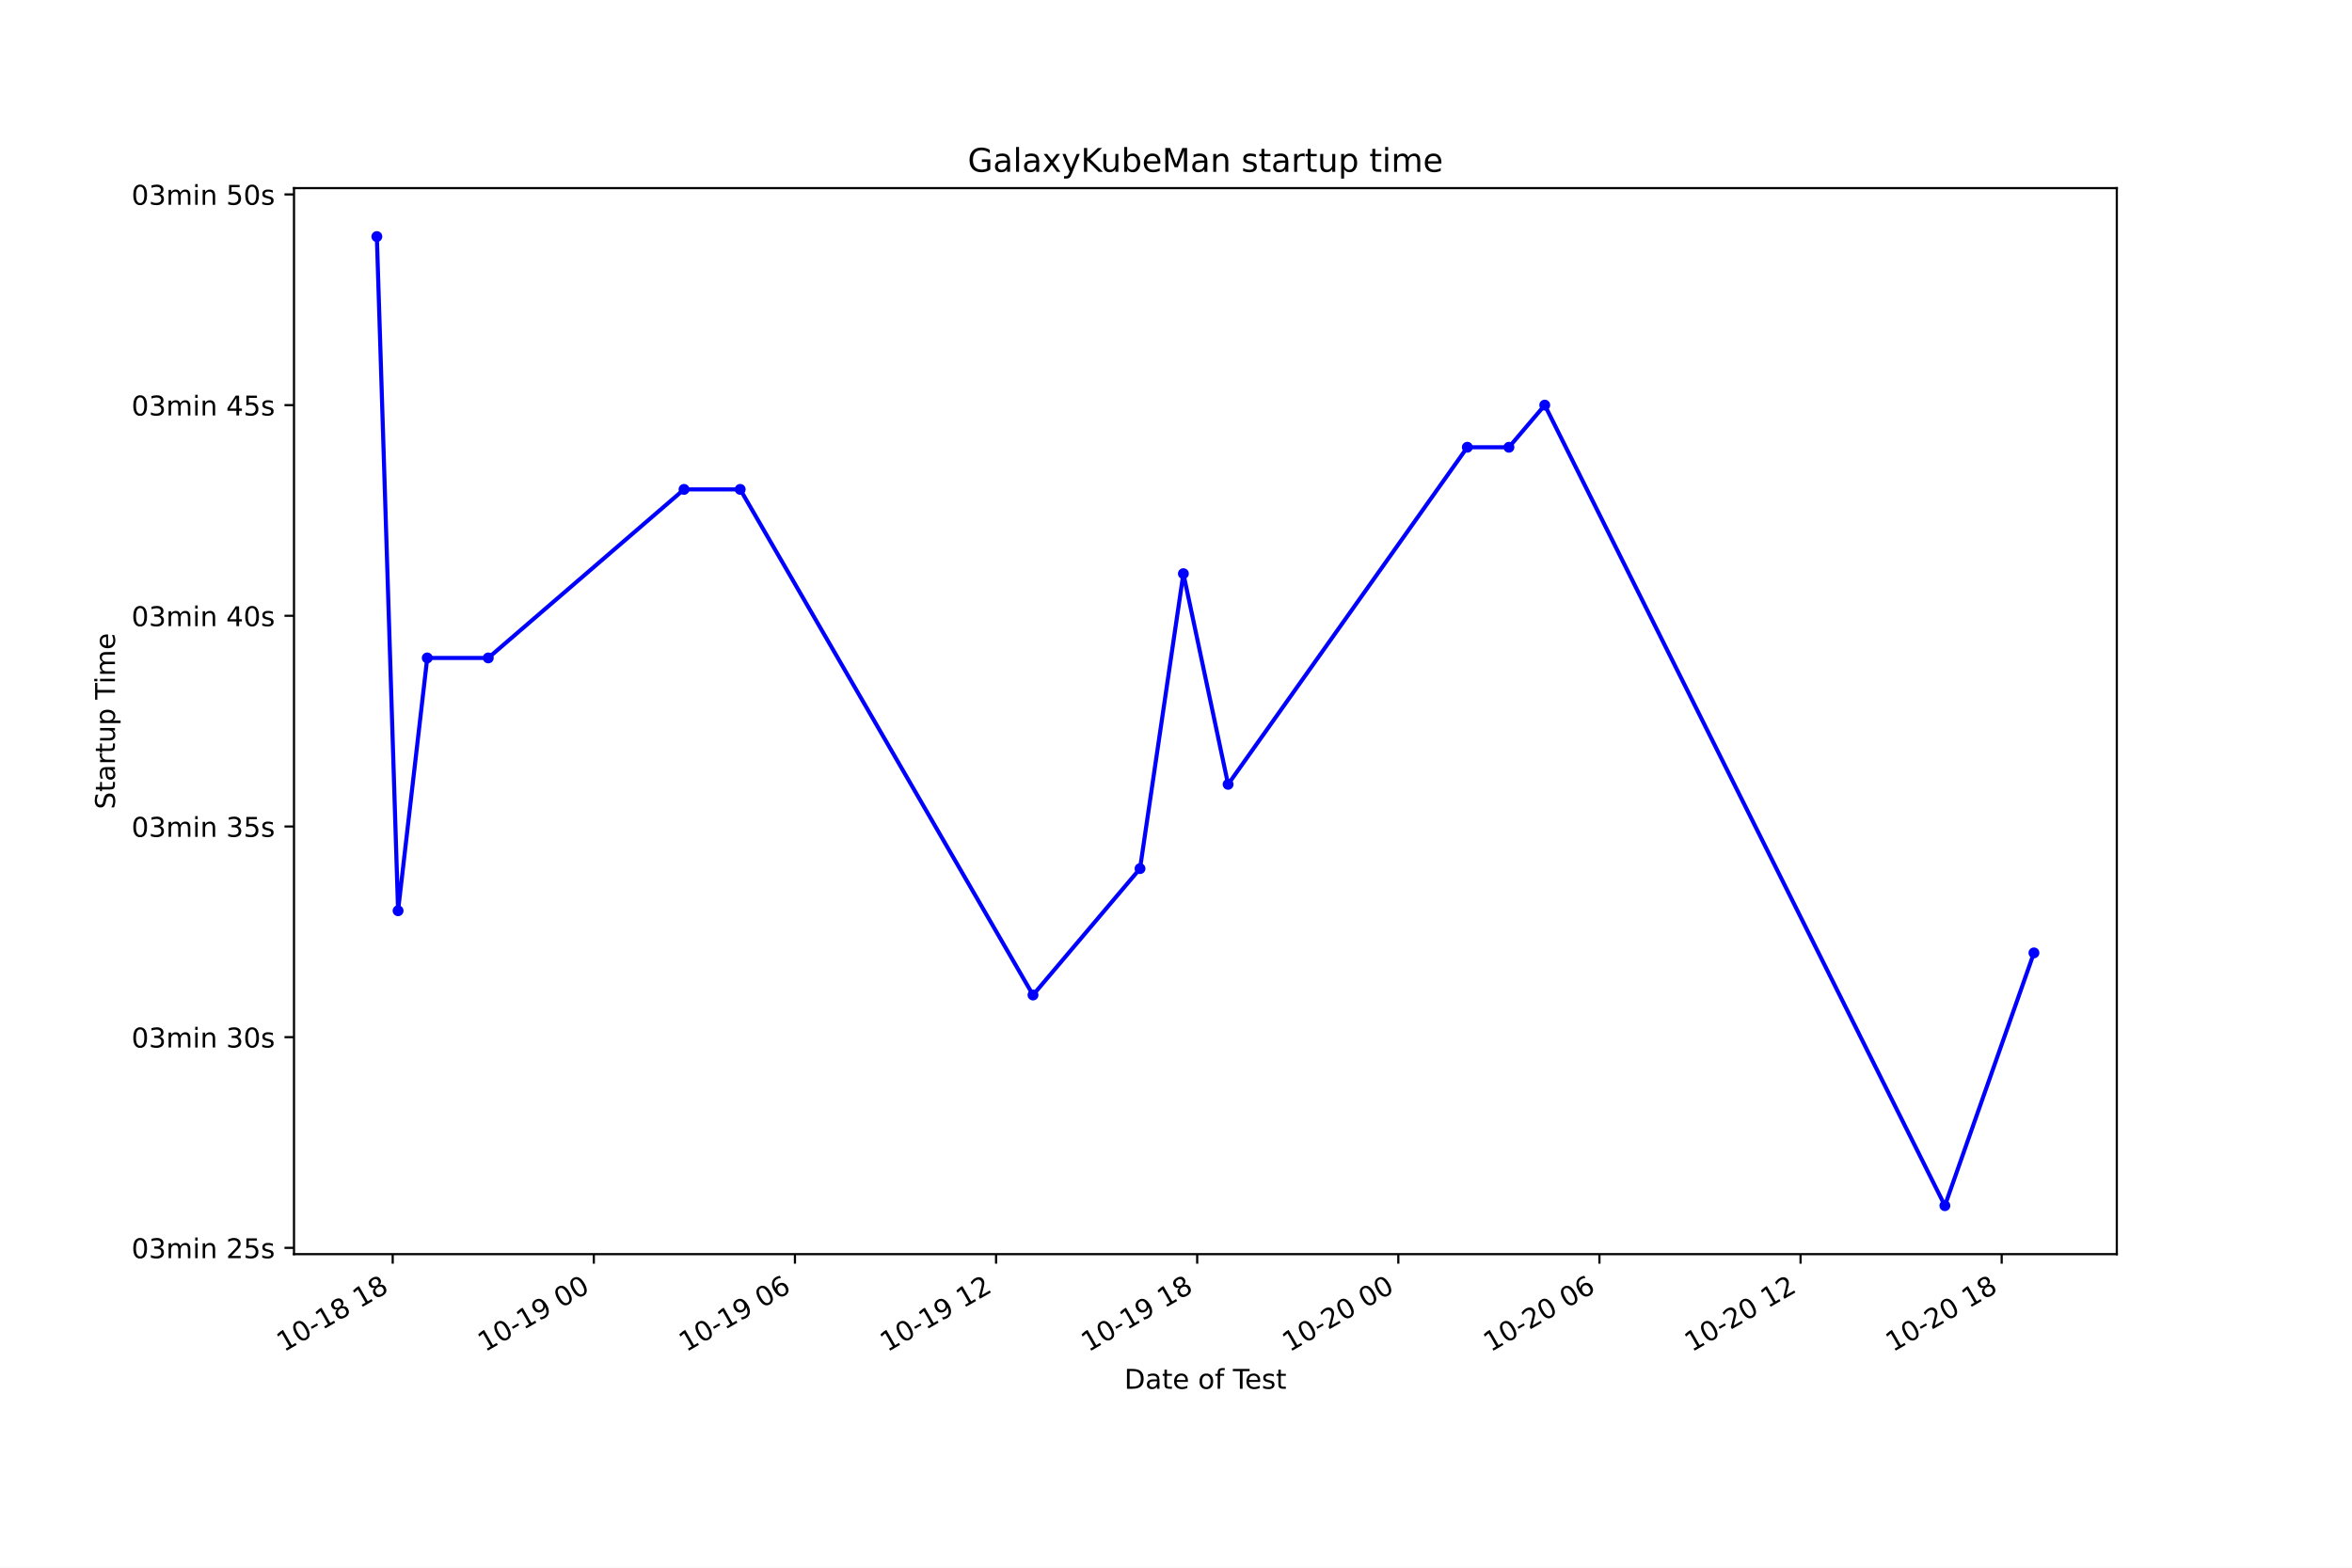
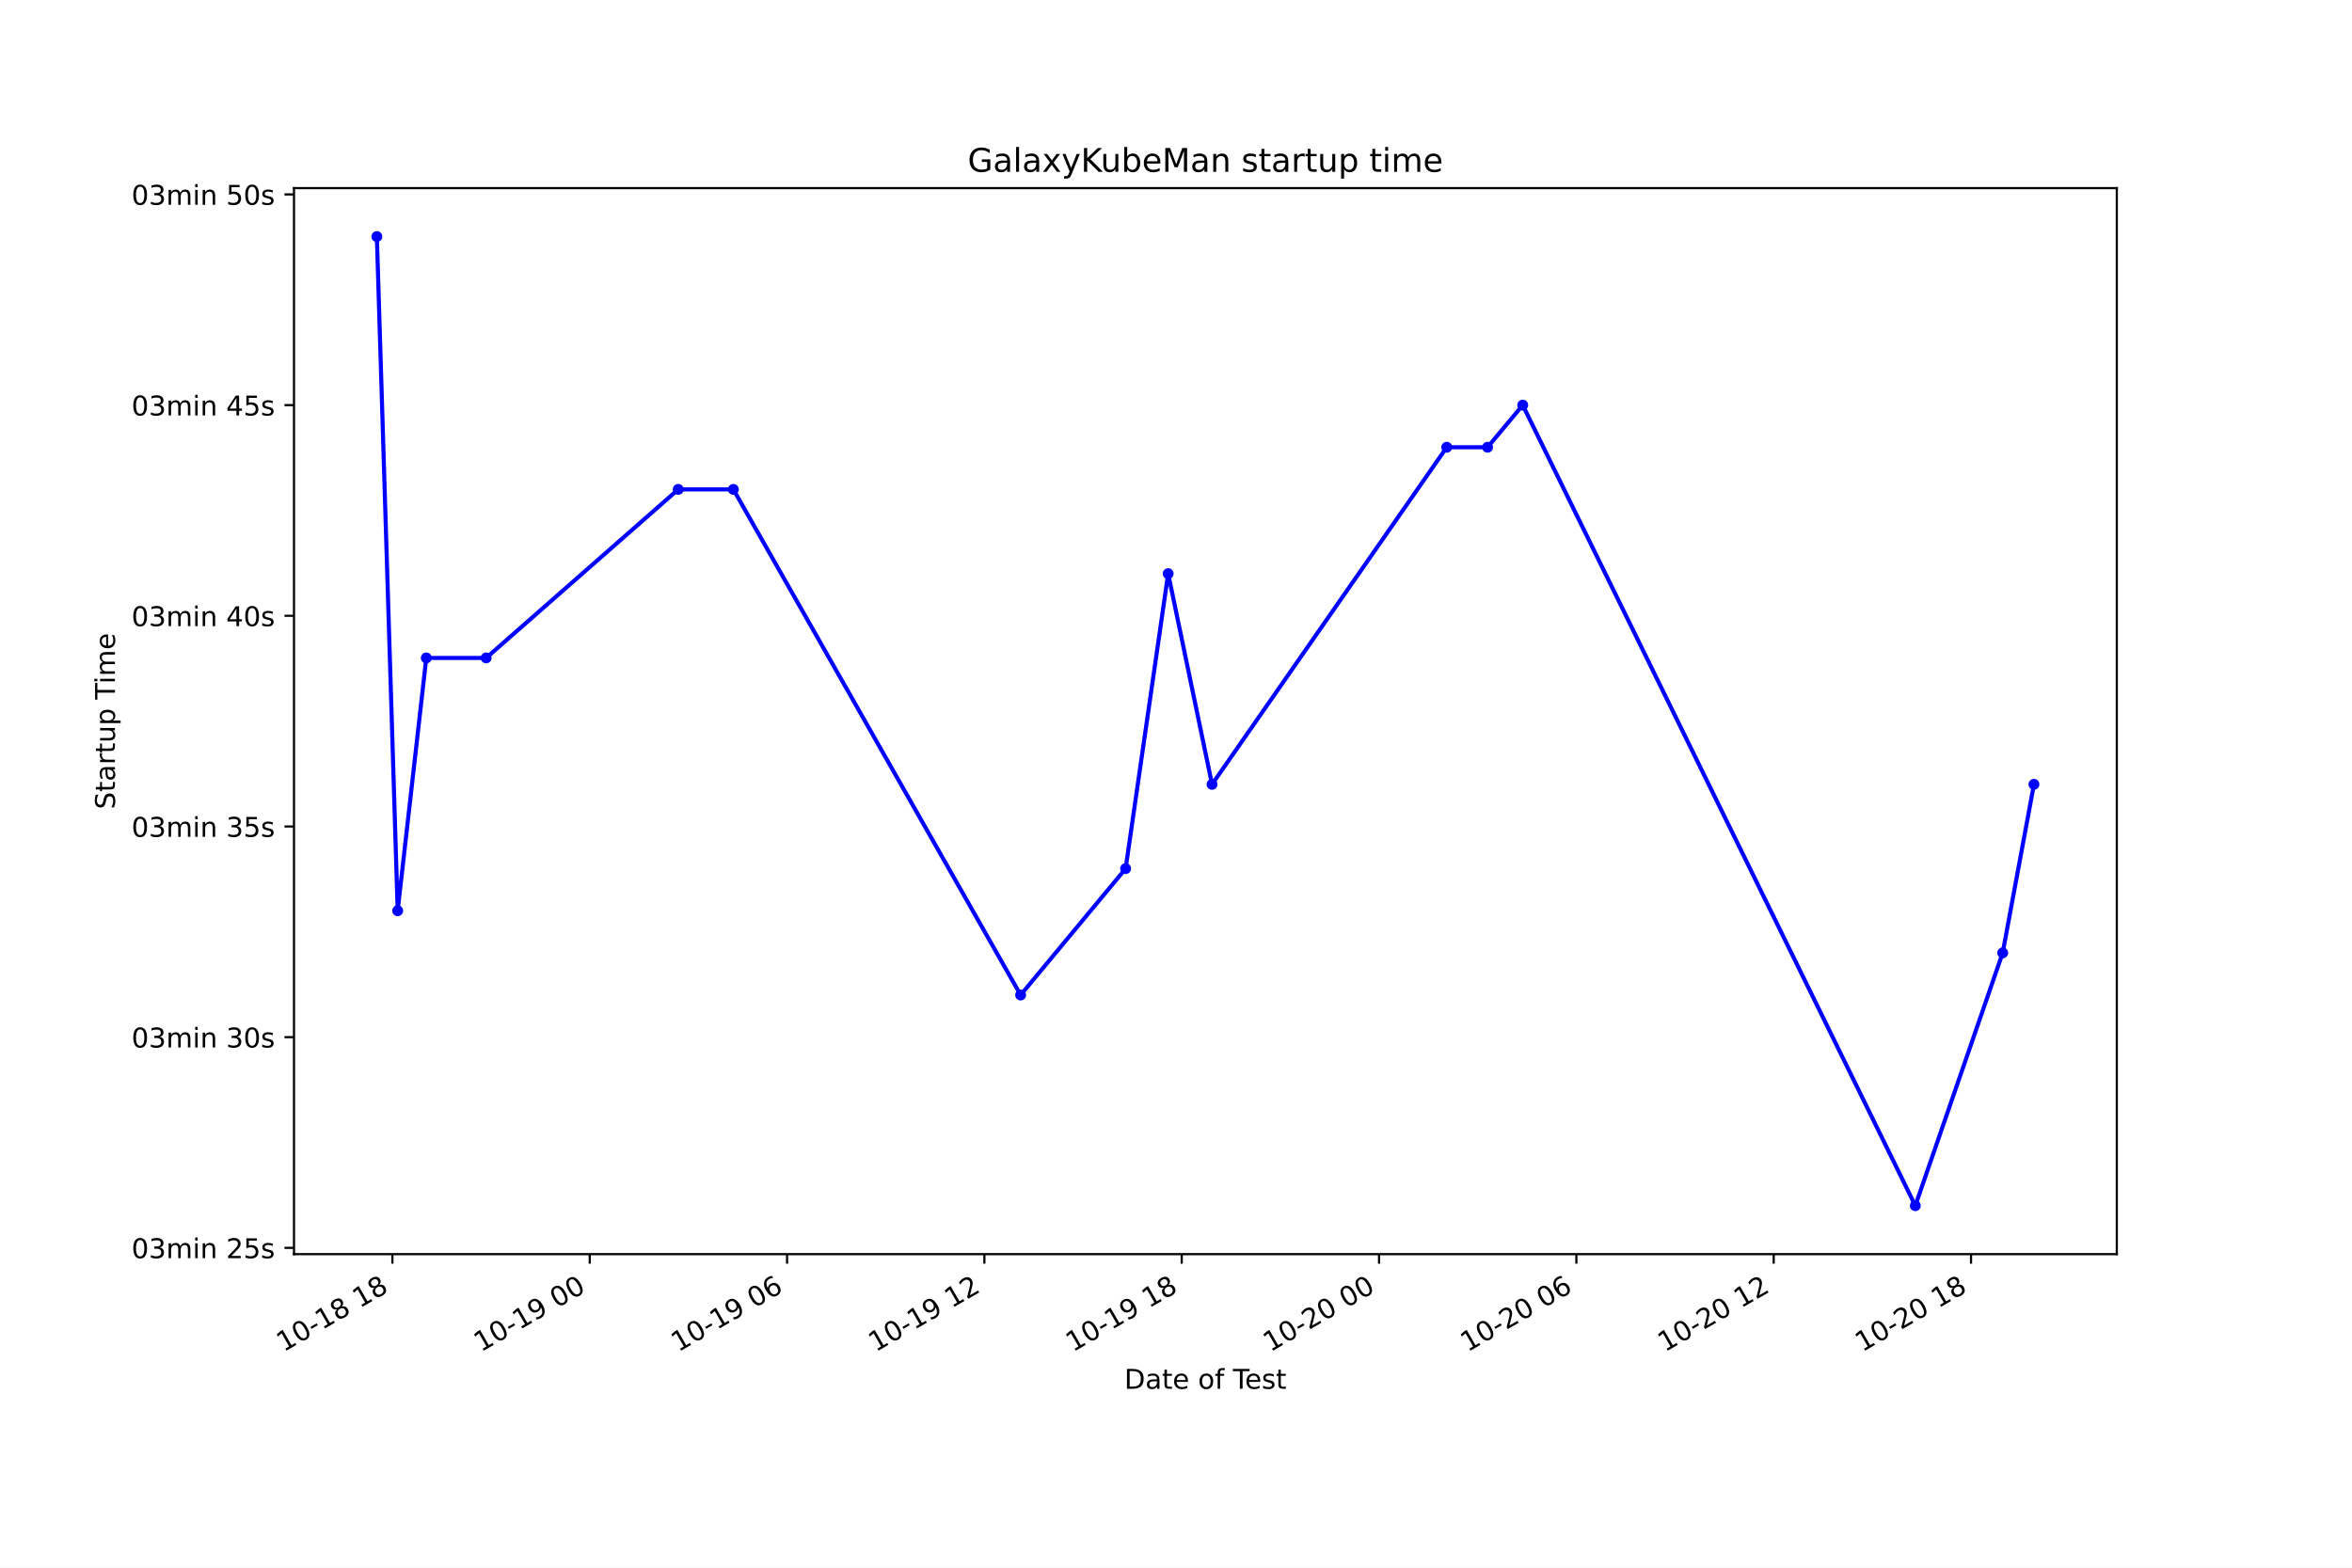
<svg xmlns="http://www.w3.org/2000/svg" xmlns:xlink="http://www.w3.org/1999/xlink" height="576pt" version="1.1" viewBox="0 0 864 576" width="864pt">
  <defs>
    <style type="text/css">*{stroke-linecap:butt;stroke-linejoin:round;}</style>
  </defs>
  <g id="figure_1">
    <g id="patch_1">
      <path d="M 0 576  L 864 576  L 864 0  L 0 0  z " style="fill:#ffffff;" />
    </g>
    <g id="axes_1">
      <g id="patch_2">
        <path d="M 108 460.8  L 777.6 460.8  L 777.6 69.12  L 108 69.12  z " style="fill:#ffffff;" />
      </g>
      <g id="matplotlib.axis_1">
        <g id="xtick_1">
          <g id="line2d_1">
            <defs>
-               <path d="M 0 0  L 0 3.5  " id="mbbce4b8a8e" style="stroke:#000000;stroke-width:0.8;" />
+               <path d="M 0 0  L 0 3.5  " id="m4474e0384f" style="stroke:#000000;stroke-width:0.8;" />
            </defs>
            <g>
-               <use style="stroke:#000000;stroke-width:0.8;" x="144.258" xlink:href="#mbbce4b8a8e" y="460.8" />
+               <use style="stroke:#000000;stroke-width:0.8;" x="144.148" xlink:href="#m4474e0384f" y="460.8" />
            </g>
          </g>
          <g id="text_1">
-             <g transform="translate(104.2808 496.8609)rotate(-30)scale(0.1 -0.1)">
+             <g transform="translate(104.171 496.8609)rotate(-30)scale(0.1 -0.1)">
              <defs>
                <path d="M 794 531  L 1825 531  L 1825 4091  L 703 3866  L 703 4441  L 1819 4666  L 2450 4666  L 2450 531  L 3481 531  L 3481 0  L 794 0  L 794 531  z " id="DejaVuSans-31" transform="scale(0.015625)" />
                <path d="M 2034 4250  Q 1547 4250 1301 3770  Q 1056 3291 1056 2328  Q 1056 1369 1301 889  Q 1547 409 2034 409  Q 2525 409 2770 889  Q 3016 1369 3016 2328  Q 3016 3291 2770 3770  Q 2525 4250 2034 4250  z M 2034 4750  Q 2819 4750 3233 4129  Q 3647 3509 3647 2328  Q 3647 1150 3233 529  Q 2819 -91 2034 -91  Q 1250 -91 836 529  Q 422 1150 422 2328  Q 422 3509 836 4129  Q 1250 4750 2034 4750  z " id="DejaVuSans-30" transform="scale(0.015625)" />
                <path d="M 313 2009  L 1997 2009  L 1997 1497  L 313 1497  L 313 2009  z " id="DejaVuSans-2d" transform="scale(0.015625)" />
                <path d="M 2034 2216  Q 1584 2216 1326 1975  Q 1069 1734 1069 1313  Q 1069 891 1326 650  Q 1584 409 2034 409  Q 2484 409 2743 651  Q 3003 894 3003 1313  Q 3003 1734 2745 1975  Q 2488 2216 2034 2216  z M 1403 2484  Q 997 2584 770 2862  Q 544 3141 544 3541  Q 544 4100 942 4425  Q 1341 4750 2034 4750  Q 2731 4750 3128 4425  Q 3525 4100 3525 3541  Q 3525 3141 3298 2862  Q 3072 2584 2669 2484  Q 3125 2378 3379 2068  Q 3634 1759 3634 1313  Q 3634 634 3220 271  Q 2806 -91 2034 -91  Q 1263 -91 848 271  Q 434 634 434 1313  Q 434 1759 690 2068  Q 947 2378 1403 2484  z M 1172 3481  Q 1172 3119 1398 2916  Q 1625 2713 2034 2713  Q 2441 2713 2670 2916  Q 2900 3119 2900 3481  Q 2900 3844 2670 4047  Q 2441 4250 2034 4250  Q 1625 4250 1398 4047  Q 1172 3844 1172 3481  z " id="DejaVuSans-38" transform="scale(0.015625)" />
                <path id="DejaVuSans-20" transform="scale(0.015625)" />
              </defs>
              <use xlink:href="#DejaVuSans-31" />
              <use x="63.623" xlink:href="#DejaVuSans-30" />
              <use x="127.246" xlink:href="#DejaVuSans-2d" />
              <use x="163.33" xlink:href="#DejaVuSans-31" />
              <use x="226.953" xlink:href="#DejaVuSans-38" />
              <use x="290.576" xlink:href="#DejaVuSans-20" />
              <use x="322.363" xlink:href="#DejaVuSans-31" />
              <use x="385.986" xlink:href="#DejaVuSans-38" />
            </g>
          </g>
        </g>
        <g id="xtick_2">
          <g id="line2d_2">
            <g>
-               <use style="stroke:#000000;stroke-width:0.8;" x="218.14" xlink:href="#mbbce4b8a8e" y="460.8" />
+               <use style="stroke:#000000;stroke-width:0.8;" x="216.636" xlink:href="#m4474e0384f" y="460.8" />
            </g>
          </g>
          <g id="text_2">
-             <g transform="translate(178.1625 496.8609)rotate(-30)scale(0.1 -0.1)">
+             <g transform="translate(176.6589 496.8609)rotate(-30)scale(0.1 -0.1)">
              <defs>
                <path d="M 703 97  L 703 672  Q 941 559 1184 500  Q 1428 441 1663 441  Q 2288 441 2617 861  Q 2947 1281 2994 2138  Q 2813 1869 2534 1725  Q 2256 1581 1919 1581  Q 1219 1581 811 2004  Q 403 2428 403 3163  Q 403 3881 828 4315  Q 1253 4750 1959 4750  Q 2769 4750 3195 4129  Q 3622 3509 3622 2328  Q 3622 1225 3098 567  Q 2575 -91 1691 -91  Q 1453 -91 1209 -44  Q 966 3 703 97  z M 1959 2075  Q 2384 2075 2632 2365  Q 2881 2656 2881 3163  Q 2881 3666 2632 3958  Q 2384 4250 1959 4250  Q 1534 4250 1286 3958  Q 1038 3666 1038 3163  Q 1038 2656 1286 2365  Q 1534 2075 1959 2075  z " id="DejaVuSans-39" transform="scale(0.015625)" />
              </defs>
              <use xlink:href="#DejaVuSans-31" />
              <use x="63.623" xlink:href="#DejaVuSans-30" />
              <use x="127.246" xlink:href="#DejaVuSans-2d" />
              <use x="163.33" xlink:href="#DejaVuSans-31" />
              <use x="226.953" xlink:href="#DejaVuSans-39" />
              <use x="290.576" xlink:href="#DejaVuSans-20" />
              <use x="322.363" xlink:href="#DejaVuSans-30" />
              <use x="385.986" xlink:href="#DejaVuSans-30" />
            </g>
          </g>
        </g>
        <g id="xtick_3">
          <g id="line2d_3">
            <g>
-               <use style="stroke:#000000;stroke-width:0.8;" x="292.021" xlink:href="#mbbce4b8a8e" y="460.8" />
+               <use style="stroke:#000000;stroke-width:0.8;" x="289.124" xlink:href="#m4474e0384f" y="460.8" />
            </g>
          </g>
          <g id="text_3">
-             <g transform="translate(252.0443 496.8609)rotate(-30)scale(0.1 -0.1)">
+             <g transform="translate(249.1468 496.8609)rotate(-30)scale(0.1 -0.1)">
              <defs>
                <path d="M 2113 2584  Q 1688 2584 1439 2293  Q 1191 2003 1191 1497  Q 1191 994 1439 701  Q 1688 409 2113 409  Q 2538 409 2786 701  Q 3034 994 3034 1497  Q 3034 2003 2786 2293  Q 2538 2584 2113 2584  z M 3366 4563  L 3366 3988  Q 3128 4100 2886 4159  Q 2644 4219 2406 4219  Q 1781 4219 1451 3797  Q 1122 3375 1075 2522  Q 1259 2794 1537 2939  Q 1816 3084 2150 3084  Q 2853 3084 3261 2657  Q 3669 2231 3669 1497  Q 3669 778 3244 343  Q 2819 -91 2113 -91  Q 1303 -91 875 529  Q 447 1150 447 2328  Q 447 3434 972 4092  Q 1497 4750 2381 4750  Q 2619 4750 2861 4703  Q 3103 4656 3366 4563  z " id="DejaVuSans-36" transform="scale(0.015625)" />
              </defs>
              <use xlink:href="#DejaVuSans-31" />
              <use x="63.623" xlink:href="#DejaVuSans-30" />
              <use x="127.246" xlink:href="#DejaVuSans-2d" />
              <use x="163.33" xlink:href="#DejaVuSans-31" />
              <use x="226.953" xlink:href="#DejaVuSans-39" />
              <use x="290.576" xlink:href="#DejaVuSans-20" />
              <use x="322.363" xlink:href="#DejaVuSans-30" />
              <use x="385.986" xlink:href="#DejaVuSans-36" />
            </g>
          </g>
        </g>
        <g id="xtick_4">
          <g id="line2d_4">
            <g>
-               <use style="stroke:#000000;stroke-width:0.8;" x="365.903" xlink:href="#mbbce4b8a8e" y="460.8" />
+               <use style="stroke:#000000;stroke-width:0.8;" x="361.612" xlink:href="#m4474e0384f" y="460.8" />
            </g>
          </g>
          <g id="text_4">
-             <g transform="translate(325.926 496.8609)rotate(-30)scale(0.1 -0.1)">
+             <g transform="translate(321.6347 496.8609)rotate(-30)scale(0.1 -0.1)">
              <defs>
                <path d="M 1228 531  L 3431 531  L 3431 0  L 469 0  L 469 531  Q 828 903 1448 1529  Q 2069 2156 2228 2338  Q 2531 2678 2651 2914  Q 2772 3150 2772 3378  Q 2772 3750 2511 3984  Q 2250 4219 1831 4219  Q 1534 4219 1204 4116  Q 875 4013 500 3803  L 500 4441  Q 881 4594 1212 4672  Q 1544 4750 1819 4750  Q 2544 4750 2975 4387  Q 3406 4025 3406 3419  Q 3406 3131 3298 2873  Q 3191 2616 2906 2266  Q 2828 2175 2409 1742  Q 1991 1309 1228 531  z " id="DejaVuSans-32" transform="scale(0.015625)" />
              </defs>
              <use xlink:href="#DejaVuSans-31" />
              <use x="63.623" xlink:href="#DejaVuSans-30" />
              <use x="127.246" xlink:href="#DejaVuSans-2d" />
              <use x="163.33" xlink:href="#DejaVuSans-31" />
              <use x="226.953" xlink:href="#DejaVuSans-39" />
              <use x="290.576" xlink:href="#DejaVuSans-20" />
              <use x="322.363" xlink:href="#DejaVuSans-31" />
              <use x="385.986" xlink:href="#DejaVuSans-32" />
            </g>
          </g>
        </g>
        <g id="xtick_5">
          <g id="line2d_5">
            <g>
-               <use style="stroke:#000000;stroke-width:0.8;" x="439.785" xlink:href="#mbbce4b8a8e" y="460.8" />
+               <use style="stroke:#000000;stroke-width:0.8;" x="434.1" xlink:href="#m4474e0384f" y="460.8" />
            </g>
          </g>
          <g id="text_5">
-             <g transform="translate(399.8077 496.8609)rotate(-30)scale(0.1 -0.1)">
+             <g transform="translate(394.1226 496.8609)rotate(-30)scale(0.1 -0.1)">
              <use xlink:href="#DejaVuSans-31" />
              <use x="63.623" xlink:href="#DejaVuSans-30" />
              <use x="127.246" xlink:href="#DejaVuSans-2d" />
              <use x="163.33" xlink:href="#DejaVuSans-31" />
              <use x="226.953" xlink:href="#DejaVuSans-39" />
              <use x="290.576" xlink:href="#DejaVuSans-20" />
              <use x="322.363" xlink:href="#DejaVuSans-31" />
              <use x="385.986" xlink:href="#DejaVuSans-38" />
            </g>
          </g>
        </g>
        <g id="xtick_6">
          <g id="line2d_6">
            <g>
-               <use style="stroke:#000000;stroke-width:0.8;" x="513.667" xlink:href="#mbbce4b8a8e" y="460.8" />
+               <use style="stroke:#000000;stroke-width:0.8;" x="506.588" xlink:href="#m4474e0384f" y="460.8" />
            </g>
          </g>
          <g id="text_6">
-             <g transform="translate(473.6894 496.8609)rotate(-30)scale(0.1 -0.1)">
+             <g transform="translate(466.6105 496.8609)rotate(-30)scale(0.1 -0.1)">
              <use xlink:href="#DejaVuSans-31" />
              <use x="63.623" xlink:href="#DejaVuSans-30" />
              <use x="127.246" xlink:href="#DejaVuSans-2d" />
              <use x="163.33" xlink:href="#DejaVuSans-32" />
              <use x="226.953" xlink:href="#DejaVuSans-30" />
              <use x="290.576" xlink:href="#DejaVuSans-20" />
              <use x="322.363" xlink:href="#DejaVuSans-30" />
              <use x="385.986" xlink:href="#DejaVuSans-30" />
            </g>
          </g>
        </g>
        <g id="xtick_7">
          <g id="line2d_7">
            <g>
-               <use style="stroke:#000000;stroke-width:0.8;" x="587.548" xlink:href="#mbbce4b8a8e" y="460.8" />
+               <use style="stroke:#000000;stroke-width:0.8;" x="579.076" xlink:href="#m4474e0384f" y="460.8" />
            </g>
          </g>
          <g id="text_7">
-             <g transform="translate(547.5712 496.8609)rotate(-30)scale(0.1 -0.1)">
+             <g transform="translate(539.0984 496.8609)rotate(-30)scale(0.1 -0.1)">
              <use xlink:href="#DejaVuSans-31" />
              <use x="63.623" xlink:href="#DejaVuSans-30" />
              <use x="127.246" xlink:href="#DejaVuSans-2d" />
              <use x="163.33" xlink:href="#DejaVuSans-32" />
              <use x="226.953" xlink:href="#DejaVuSans-30" />
              <use x="290.576" xlink:href="#DejaVuSans-20" />
              <use x="322.363" xlink:href="#DejaVuSans-30" />
              <use x="385.986" xlink:href="#DejaVuSans-36" />
            </g>
          </g>
        </g>
        <g id="xtick_8">
          <g id="line2d_8">
            <g>
-               <use style="stroke:#000000;stroke-width:0.8;" x="661.43" xlink:href="#mbbce4b8a8e" y="460.8" />
+               <use style="stroke:#000000;stroke-width:0.8;" x="651.563" xlink:href="#m4474e0384f" y="460.8" />
            </g>
          </g>
          <g id="text_8">
-             <g transform="translate(621.4529 496.8609)rotate(-30)scale(0.1 -0.1)">
+             <g transform="translate(611.5863 496.8609)rotate(-30)scale(0.1 -0.1)">
              <use xlink:href="#DejaVuSans-31" />
              <use x="63.623" xlink:href="#DejaVuSans-30" />
              <use x="127.246" xlink:href="#DejaVuSans-2d" />
              <use x="163.33" xlink:href="#DejaVuSans-32" />
              <use x="226.953" xlink:href="#DejaVuSans-30" />
              <use x="290.576" xlink:href="#DejaVuSans-20" />
              <use x="322.363" xlink:href="#DejaVuSans-31" />
              <use x="385.986" xlink:href="#DejaVuSans-32" />
            </g>
          </g>
        </g>
        <g id="xtick_9">
          <g id="line2d_9">
            <g>
-               <use style="stroke:#000000;stroke-width:0.8;" x="735.312" xlink:href="#mbbce4b8a8e" y="460.8" />
+               <use style="stroke:#000000;stroke-width:0.8;" x="724.051" xlink:href="#m4474e0384f" y="460.8" />
            </g>
          </g>
          <g id="text_9">
-             <g transform="translate(695.3346 496.8609)rotate(-30)scale(0.1 -0.1)">
+             <g transform="translate(684.0742 496.8609)rotate(-30)scale(0.1 -0.1)">
              <use xlink:href="#DejaVuSans-31" />
              <use x="63.623" xlink:href="#DejaVuSans-30" />
              <use x="127.246" xlink:href="#DejaVuSans-2d" />
              <use x="163.33" xlink:href="#DejaVuSans-32" />
              <use x="226.953" xlink:href="#DejaVuSans-30" />
              <use x="290.576" xlink:href="#DejaVuSans-20" />
              <use x="322.363" xlink:href="#DejaVuSans-31" />
              <use x="385.986" xlink:href="#DejaVuSans-38" />
            </g>
          </g>
        </g>
        <g id="text_10">
          <g transform="translate(413.0063 510.2604)scale(0.1 -0.1)">
            <defs>
              <path d="M 1259 4147  L 1259 519  L 2022 519  Q 2988 519 3436 956  Q 3884 1394 3884 2338  Q 3884 3275 3436 3711  Q 2988 4147 2022 4147  L 1259 4147  z M 628 4666  L 1925 4666  Q 3281 4666 3915 4102  Q 4550 3538 4550 2338  Q 4550 1131 3912 565  Q 3275 0 1925 0  L 628 0  L 628 4666  z " id="DejaVuSans-44" transform="scale(0.015625)" />
              <path d="M 2194 1759  Q 1497 1759 1228 1600  Q 959 1441 959 1056  Q 959 750 1161 570  Q 1363 391 1709 391  Q 2188 391 2477 730  Q 2766 1069 2766 1631  L 2766 1759  L 2194 1759  z M 3341 1997  L 3341 0  L 2766 0  L 2766 531  Q 2569 213 2275 61  Q 1981 -91 1556 -91  Q 1019 -91 701 211  Q 384 513 384 1019  Q 384 1609 779 1909  Q 1175 2209 1959 2209  L 2766 2209  L 2766 2266  Q 2766 2663 2505 2880  Q 2244 3097 1772 3097  Q 1472 3097 1187 3025  Q 903 2953 641 2809  L 641 3341  Q 956 3463 1253 3523  Q 1550 3584 1831 3584  Q 2591 3584 2966 3190  Q 3341 2797 3341 1997  z " id="DejaVuSans-61" transform="scale(0.015625)" />
              <path d="M 1172 4494  L 1172 3500  L 2356 3500  L 2356 3053  L 1172 3053  L 1172 1153  Q 1172 725 1289 603  Q 1406 481 1766 481  L 2356 481  L 2356 0  L 1766 0  Q 1100 0 847 248  Q 594 497 594 1153  L 594 3053  L 172 3053  L 172 3500  L 594 3500  L 594 4494  L 1172 4494  z " id="DejaVuSans-74" transform="scale(0.015625)" />
              <path d="M 3597 1894  L 3597 1613  L 953 1613  Q 991 1019 1311 708  Q 1631 397 2203 397  Q 2534 397 2845 478  Q 3156 559 3463 722  L 3463 178  Q 3153 47 2828 -22  Q 2503 -91 2169 -91  Q 1331 -91 842 396  Q 353 884 353 1716  Q 353 2575 817 3079  Q 1281 3584 2069 3584  Q 2775 3584 3186 3129  Q 3597 2675 3597 1894  z M 3022 2063  Q 3016 2534 2758 2815  Q 2500 3097 2075 3097  Q 1594 3097 1305 2825  Q 1016 2553 972 2059  L 3022 2063  z " id="DejaVuSans-65" transform="scale(0.015625)" />
              <path d="M 1959 3097  Q 1497 3097 1228 2736  Q 959 2375 959 1747  Q 959 1119 1226 758  Q 1494 397 1959 397  Q 2419 397 2687 759  Q 2956 1122 2956 1747  Q 2956 2369 2687 2733  Q 2419 3097 1959 3097  z M 1959 3584  Q 2709 3584 3137 3096  Q 3566 2609 3566 1747  Q 3566 888 3137 398  Q 2709 -91 1959 -91  Q 1206 -91 779 398  Q 353 888 353 1747  Q 353 2609 779 3096  Q 1206 3584 1959 3584  z " id="DejaVuSans-6f" transform="scale(0.015625)" />
              <path d="M 2375 4863  L 2375 4384  L 1825 4384  Q 1516 4384 1395 4259  Q 1275 4134 1275 3809  L 1275 3500  L 2222 3500  L 2222 3053  L 1275 3053  L 1275 0  L 697 0  L 697 3053  L 147 3053  L 147 3500  L 697 3500  L 697 3744  Q 697 4328 969 4595  Q 1241 4863 1831 4863  L 2375 4863  z " id="DejaVuSans-66" transform="scale(0.015625)" />
              <path d="M -19 4666  L 3928 4666  L 3928 4134  L 2272 4134  L 2272 0  L 1638 0  L 1638 4134  L -19 4134  L -19 4666  z " id="DejaVuSans-54" transform="scale(0.015625)" />
              <path d="M 2834 3397  L 2834 2853  Q 2591 2978 2328 3040  Q 2066 3103 1784 3103  Q 1356 3103 1142 2972  Q 928 2841 928 2578  Q 928 2378 1081 2264  Q 1234 2150 1697 2047  L 1894 2003  Q 2506 1872 2764 1633  Q 3022 1394 3022 966  Q 3022 478 2636 193  Q 2250 -91 1575 -91  Q 1294 -91 989 -36  Q 684 19 347 128  L 347 722  Q 666 556 975 473  Q 1284 391 1588 391  Q 1994 391 2212 530  Q 2431 669 2431 922  Q 2431 1156 2273 1281  Q 2116 1406 1581 1522  L 1381 1569  Q 847 1681 609 1914  Q 372 2147 372 2553  Q 372 3047 722 3315  Q 1072 3584 1716 3584  Q 2034 3584 2315 3537  Q 2597 3491 2834 3397  z " id="DejaVuSans-73" transform="scale(0.015625)" />
            </defs>
            <use xlink:href="#DejaVuSans-44" />
            <use x="77.002" xlink:href="#DejaVuSans-61" />
            <use x="138.281" xlink:href="#DejaVuSans-74" />
            <use x="177.49" xlink:href="#DejaVuSans-65" />
            <use x="239.014" xlink:href="#DejaVuSans-20" />
            <use x="270.801" xlink:href="#DejaVuSans-6f" />
            <use x="331.982" xlink:href="#DejaVuSans-66" />
            <use x="367.188" xlink:href="#DejaVuSans-20" />
            <use x="398.975" xlink:href="#DejaVuSans-54" />
            <use x="443.059" xlink:href="#DejaVuSans-65" />
            <use x="504.582" xlink:href="#DejaVuSans-73" />
            <use x="556.682" xlink:href="#DejaVuSans-74" />
          </g>
        </g>
      </g>
      <g id="matplotlib.axis_2">
        <g id="ytick_1">
          <g id="line2d_10">
            <defs>
-               <path d="M 0 0  L -3.5 0  " id="mc49d16760e" style="stroke:#000000;stroke-width:0.8;" />
+               <path d="M 0 0  L -3.5 0  " id="m8a3411a8a8" style="stroke:#000000;stroke-width:0.8;" />
            </defs>
            <g>
-               <use style="stroke:#000000;stroke-width:0.8;" x="108" xlink:href="#mc49d16760e" y="458.478" />
+               <use style="stroke:#000000;stroke-width:0.8;" x="108" xlink:href="#m8a3411a8a8" y="458.478" />
            </g>
          </g>
          <g id="text_11">
            <g transform="translate(48.30625 462.277)scale(0.1 -0.1)">
              <defs>
                <path d="M 2597 2516  Q 3050 2419 3304 2112  Q 3559 1806 3559 1356  Q 3559 666 3084 287  Q 2609 -91 1734 -91  Q 1441 -91 1130 -33  Q 819 25 488 141  L 488 750  Q 750 597 1062 519  Q 1375 441 1716 441  Q 2309 441 2620 675  Q 2931 909 2931 1356  Q 2931 1769 2642 2001  Q 2353 2234 1838 2234  L 1294 2234  L 1294 2753  L 1863 2753  Q 2328 2753 2575 2939  Q 2822 3125 2822 3475  Q 2822 3834 2567 4026  Q 2313 4219 1838 4219  Q 1578 4219 1281 4162  Q 984 4106 628 3988  L 628 4550  Q 988 4650 1302 4700  Q 1616 4750 1894 4750  Q 2613 4750 3031 4423  Q 3450 4097 3450 3541  Q 3450 3153 3228 2886  Q 3006 2619 2597 2516  z " id="DejaVuSans-33" transform="scale(0.015625)" />
                <path d="M 3328 2828  Q 3544 3216 3844 3400  Q 4144 3584 4550 3584  Q 5097 3584 5394 3201  Q 5691 2819 5691 2113  L 5691 0  L 5113 0  L 5113 2094  Q 5113 2597 4934 2840  Q 4756 3084 4391 3084  Q 3944 3084 3684 2787  Q 3425 2491 3425 1978  L 3425 0  L 2847 0  L 2847 2094  Q 2847 2600 2669 2842  Q 2491 3084 2119 3084  Q 1678 3084 1418 2786  Q 1159 2488 1159 1978  L 1159 0  L 581 0  L 581 3500  L 1159 3500  L 1159 2956  Q 1356 3278 1631 3431  Q 1906 3584 2284 3584  Q 2666 3584 2933 3390  Q 3200 3197 3328 2828  z " id="DejaVuSans-6d" transform="scale(0.015625)" />
                <path d="M 603 3500  L 1178 3500  L 1178 0  L 603 0  L 603 3500  z M 603 4863  L 1178 4863  L 1178 4134  L 603 4134  L 603 4863  z " id="DejaVuSans-69" transform="scale(0.015625)" />
                <path d="M 3513 2113  L 3513 0  L 2938 0  L 2938 2094  Q 2938 2591 2744 2837  Q 2550 3084 2163 3084  Q 1697 3084 1428 2787  Q 1159 2491 1159 1978  L 1159 0  L 581 0  L 581 3500  L 1159 3500  L 1159 2956  Q 1366 3272 1645 3428  Q 1925 3584 2291 3584  Q 2894 3584 3203 3211  Q 3513 2838 3513 2113  z " id="DejaVuSans-6e" transform="scale(0.015625)" />
                <path d="M 691 4666  L 3169 4666  L 3169 4134  L 1269 4134  L 1269 2991  Q 1406 3038 1543 3061  Q 1681 3084 1819 3084  Q 2600 3084 3056 2656  Q 3513 2228 3513 1497  Q 3513 744 3044 326  Q 2575 -91 1722 -91  Q 1428 -91 1123 -41  Q 819 9 494 109  L 494 744  Q 775 591 1075 516  Q 1375 441 1709 441  Q 2250 441 2565 725  Q 2881 1009 2881 1497  Q 2881 1984 2565 2268  Q 2250 2553 1709 2553  Q 1456 2553 1204 2497  Q 953 2441 691 2322  L 691 4666  z " id="DejaVuSans-35" transform="scale(0.015625)" />
              </defs>
              <use xlink:href="#DejaVuSans-30" />
              <use x="63.623" xlink:href="#DejaVuSans-33" />
              <use x="127.246" xlink:href="#DejaVuSans-6d" />
              <use x="224.658" xlink:href="#DejaVuSans-69" />
              <use x="252.441" xlink:href="#DejaVuSans-6e" />
              <use x="315.82" xlink:href="#DejaVuSans-20" />
              <use x="347.607" xlink:href="#DejaVuSans-32" />
              <use x="411.23" xlink:href="#DejaVuSans-35" />
              <use x="474.854" xlink:href="#DejaVuSans-73" />
            </g>
          </g>
        </g>
        <g id="ytick_2">
          <g id="line2d_11">
            <g>
-               <use style="stroke:#000000;stroke-width:0.8;" x="108" xlink:href="#mc49d16760e" y="381.071" />
+               <use style="stroke:#000000;stroke-width:0.8;" x="108" xlink:href="#m8a3411a8a8" y="381.071" />
            </g>
          </g>
          <g id="text_12">
            <g transform="translate(48.30625 384.8699)scale(0.1 -0.1)">
              <use xlink:href="#DejaVuSans-30" />
              <use x="63.623" xlink:href="#DejaVuSans-33" />
              <use x="127.246" xlink:href="#DejaVuSans-6d" />
              <use x="224.658" xlink:href="#DejaVuSans-69" />
              <use x="252.441" xlink:href="#DejaVuSans-6e" />
              <use x="315.82" xlink:href="#DejaVuSans-20" />
              <use x="347.607" xlink:href="#DejaVuSans-33" />
              <use x="411.23" xlink:href="#DejaVuSans-30" />
              <use x="474.854" xlink:href="#DejaVuSans-73" />
            </g>
          </g>
        </g>
        <g id="ytick_3">
          <g id="line2d_12">
            <g>
-               <use style="stroke:#000000;stroke-width:0.8;" x="108" xlink:href="#mc49d16760e" y="303.664" />
+               <use style="stroke:#000000;stroke-width:0.8;" x="108" xlink:href="#m8a3411a8a8" y="303.664" />
            </g>
          </g>
          <g id="text_13">
            <g transform="translate(48.30625 307.4628)scale(0.1 -0.1)">
              <use xlink:href="#DejaVuSans-30" />
              <use x="63.623" xlink:href="#DejaVuSans-33" />
              <use x="127.246" xlink:href="#DejaVuSans-6d" />
              <use x="224.658" xlink:href="#DejaVuSans-69" />
              <use x="252.441" xlink:href="#DejaVuSans-6e" />
              <use x="315.82" xlink:href="#DejaVuSans-20" />
              <use x="347.607" xlink:href="#DejaVuSans-33" />
              <use x="411.23" xlink:href="#DejaVuSans-35" />
              <use x="474.854" xlink:href="#DejaVuSans-73" />
            </g>
          </g>
        </g>
        <g id="ytick_4">
          <g id="line2d_13">
            <g>
-               <use style="stroke:#000000;stroke-width:0.8;" x="108" xlink:href="#mc49d16760e" y="226.256" />
+               <use style="stroke:#000000;stroke-width:0.8;" x="108" xlink:href="#m8a3411a8a8" y="226.256" />
            </g>
          </g>
          <g id="text_14">
            <g transform="translate(48.30625 230.0557)scale(0.1 -0.1)">
              <defs>
                <path d="M 2419 4116  L 825 1625  L 2419 1625  L 2419 4116  z M 2253 4666  L 3047 4666  L 3047 1625  L 3713 1625  L 3713 1100  L 3047 1100  L 3047 0  L 2419 0  L 2419 1100  L 313 1100  L 313 1709  L 2253 4666  z " id="DejaVuSans-34" transform="scale(0.015625)" />
              </defs>
              <use xlink:href="#DejaVuSans-30" />
              <use x="63.623" xlink:href="#DejaVuSans-33" />
              <use x="127.246" xlink:href="#DejaVuSans-6d" />
              <use x="224.658" xlink:href="#DejaVuSans-69" />
              <use x="252.441" xlink:href="#DejaVuSans-6e" />
              <use x="315.82" xlink:href="#DejaVuSans-20" />
              <use x="347.607" xlink:href="#DejaVuSans-34" />
              <use x="411.23" xlink:href="#DejaVuSans-30" />
              <use x="474.854" xlink:href="#DejaVuSans-73" />
            </g>
          </g>
        </g>
        <g id="ytick_5">
          <g id="line2d_14">
            <g>
-               <use style="stroke:#000000;stroke-width:0.8;" x="108" xlink:href="#mc49d16760e" y="148.849" />
+               <use style="stroke:#000000;stroke-width:0.8;" x="108" xlink:href="#m8a3411a8a8" y="148.849" />
            </g>
          </g>
          <g id="text_15">
            <g transform="translate(48.30625 152.6485)scale(0.1 -0.1)">
              <use xlink:href="#DejaVuSans-30" />
              <use x="63.623" xlink:href="#DejaVuSans-33" />
              <use x="127.246" xlink:href="#DejaVuSans-6d" />
              <use x="224.658" xlink:href="#DejaVuSans-69" />
              <use x="252.441" xlink:href="#DejaVuSans-6e" />
              <use x="315.82" xlink:href="#DejaVuSans-20" />
              <use x="347.607" xlink:href="#DejaVuSans-34" />
              <use x="411.23" xlink:href="#DejaVuSans-35" />
              <use x="474.854" xlink:href="#DejaVuSans-73" />
            </g>
          </g>
        </g>
        <g id="ytick_6">
          <g id="line2d_15">
            <g>
-               <use style="stroke:#000000;stroke-width:0.8;" x="108" xlink:href="#mc49d16760e" y="71.442" />
+               <use style="stroke:#000000;stroke-width:0.8;" x="108" xlink:href="#m8a3411a8a8" y="71.442" />
            </g>
          </g>
          <g id="text_16">
            <g transform="translate(48.30625 75.24143)scale(0.1 -0.1)">
              <use xlink:href="#DejaVuSans-30" />
              <use x="63.623" xlink:href="#DejaVuSans-33" />
              <use x="127.246" xlink:href="#DejaVuSans-6d" />
              <use x="224.658" xlink:href="#DejaVuSans-69" />
              <use x="252.441" xlink:href="#DejaVuSans-6e" />
              <use x="315.82" xlink:href="#DejaVuSans-20" />
              <use x="347.607" xlink:href="#DejaVuSans-35" />
              <use x="411.23" xlink:href="#DejaVuSans-30" />
              <use x="474.854" xlink:href="#DejaVuSans-73" />
            </g>
          </g>
        </g>
        <g id="text_17">
          <g transform="translate(42.22656 297.3397)rotate(-90)scale(0.1 -0.1)">
            <defs>
              <path d="M 3425 4513  L 3425 3897  Q 3066 4069 2747 4153  Q 2428 4238 2131 4238  Q 1616 4238 1336 4038  Q 1056 3838 1056 3469  Q 1056 3159 1242 3001  Q 1428 2844 1947 2747  L 2328 2669  Q 3034 2534 3370 2195  Q 3706 1856 3706 1288  Q 3706 609 3251 259  Q 2797 -91 1919 -91  Q 1588 -91 1214 -16  Q 841 59 441 206  L 441 856  Q 825 641 1194 531  Q 1563 422 1919 422  Q 2459 422 2753 634  Q 3047 847 3047 1241  Q 3047 1584 2836 1778  Q 2625 1972 2144 2069  L 1759 2144  Q 1053 2284 737 2584  Q 422 2884 422 3419  Q 422 4038 858 4394  Q 1294 4750 2059 4750  Q 2388 4750 2728 4690  Q 3069 4631 3425 4513  z " id="DejaVuSans-53" transform="scale(0.015625)" />
              <path d="M 2631 2963  Q 2534 3019 2420 3045  Q 2306 3072 2169 3072  Q 1681 3072 1420 2755  Q 1159 2438 1159 1844  L 1159 0  L 581 0  L 581 3500  L 1159 3500  L 1159 2956  Q 1341 3275 1631 3429  Q 1922 3584 2338 3584  Q 2397 3584 2469 3576  Q 2541 3569 2628 3553  L 2631 2963  z " id="DejaVuSans-72" transform="scale(0.015625)" />
              <path d="M 544 1381  L 544 3500  L 1119 3500  L 1119 1403  Q 1119 906 1312 657  Q 1506 409 1894 409  Q 2359 409 2629 706  Q 2900 1003 2900 1516  L 2900 3500  L 3475 3500  L 3475 0  L 2900 0  L 2900 538  Q 2691 219 2414 64  Q 2138 -91 1772 -91  Q 1169 -91 856 284  Q 544 659 544 1381  z M 1991 3584  L 1991 3584  z " id="DejaVuSans-75" transform="scale(0.015625)" />
              <path d="M 1159 525  L 1159 -1331  L 581 -1331  L 581 3500  L 1159 3500  L 1159 2969  Q 1341 3281 1617 3432  Q 1894 3584 2278 3584  Q 2916 3584 3314 3078  Q 3713 2572 3713 1747  Q 3713 922 3314 415  Q 2916 -91 2278 -91  Q 1894 -91 1617 61  Q 1341 213 1159 525  z M 3116 1747  Q 3116 2381 2855 2742  Q 2594 3103 2138 3103  Q 1681 3103 1420 2742  Q 1159 2381 1159 1747  Q 1159 1113 1420 752  Q 1681 391 2138 391  Q 2594 391 2855 752  Q 3116 1113 3116 1747  z " id="DejaVuSans-70" transform="scale(0.015625)" />
            </defs>
            <use xlink:href="#DejaVuSans-53" />
            <use x="63.477" xlink:href="#DejaVuSans-74" />
            <use x="102.686" xlink:href="#DejaVuSans-61" />
            <use x="163.965" xlink:href="#DejaVuSans-72" />
            <use x="205.078" xlink:href="#DejaVuSans-74" />
            <use x="244.287" xlink:href="#DejaVuSans-75" />
            <use x="307.666" xlink:href="#DejaVuSans-70" />
            <use x="371.143" xlink:href="#DejaVuSans-20" />
            <use x="402.93" xlink:href="#DejaVuSans-54" />
            <use x="460.889" xlink:href="#DejaVuSans-69" />
            <use x="488.672" xlink:href="#DejaVuSans-6d" />
            <use x="586.084" xlink:href="#DejaVuSans-65" />
          </g>
        </g>
      </g>
      <g id="line2d_16">
-         <path clip-path="url(#p5ca27c872c)" d="M 747.164 350.108  L 714.45 442.996  L 567.463 148.849  L 554.298 164.331  L 539.016 164.331  L 451.137 288.182  L 434.712 210.775  L 418.783 319.145  L 379.472 365.589  L 271.909 179.812  L 251.274 179.812  L 179.365 241.738  L 156.948 241.738  L 146.232 334.626  L 138.436 86.924  " style="fill:none;stroke:#0000ff;stroke-linecap:square;stroke-width:1.5;" />
+         <path clip-path="url(#p93b1692a34)" d="M 747.164 288.182  L 735.68 350.108  L 703.584 442.996  L 559.37 148.849  L 546.453 164.331  L 531.458 164.331  L 445.238 288.182  L 429.123 210.775  L 413.494 319.145  L 374.925 365.589  L 269.391 179.812  L 249.145 179.812  L 178.593 241.738  L 156.599 241.738  L 146.085 334.626  L 138.436 86.924  " style="fill:none;stroke:#0000ff;stroke-linecap:square;stroke-width:1.5;" />
        <defs>
-           <path d="M 0 1.5  C 0.398 1.5 0.779 1.342 1.061 1.061  C 1.342 0.779 1.5 0.398 1.5 0  C 1.5 -0.398 1.342 -0.779 1.061 -1.061  C 0.779 -1.342 0.398 -1.5 0 -1.5  C -0.398 -1.5 -0.779 -1.342 -1.061 -1.061  C -1.342 -0.779 -1.5 -0.398 -1.5 0  C -1.5 0.398 -1.342 0.779 -1.061 1.061  C -0.779 1.342 -0.398 1.5 0 1.5  z " id="m22de4f2899" style="stroke:#0000ff;" />
+           <path d="M 0 1.5  C 0.398 1.5 0.779 1.342 1.061 1.061  C 1.342 0.779 1.5 0.398 1.5 0  C 1.5 -0.398 1.342 -0.779 1.061 -1.061  C 0.779 -1.342 0.398 -1.5 0 -1.5  C -0.398 -1.5 -0.779 -1.342 -1.061 -1.061  C -1.342 -0.779 -1.5 -0.398 -1.5 0  C -1.5 0.398 -1.342 0.779 -1.061 1.061  C -0.779 1.342 -0.398 1.5 0 1.5  z " id="m10584cdcdd" style="stroke:#0000ff;" />
        </defs>
-         <g clip-path="url(#p5ca27c872c)">
-           <use style="fill:#0000ff;stroke:#0000ff;" x="747.164" xlink:href="#m22de4f2899" y="350.108" />
-           <use style="fill:#0000ff;stroke:#0000ff;" x="714.45" xlink:href="#m22de4f2899" y="442.996" />
-           <use style="fill:#0000ff;stroke:#0000ff;" x="567.463" xlink:href="#m22de4f2899" y="148.849" />
-           <use style="fill:#0000ff;stroke:#0000ff;" x="554.298" xlink:href="#m22de4f2899" y="164.331" />
-           <use style="fill:#0000ff;stroke:#0000ff;" x="539.016" xlink:href="#m22de4f2899" y="164.331" />
-           <use style="fill:#0000ff;stroke:#0000ff;" x="451.137" xlink:href="#m22de4f2899" y="288.182" />
-           <use style="fill:#0000ff;stroke:#0000ff;" x="434.712" xlink:href="#m22de4f2899" y="210.775" />
-           <use style="fill:#0000ff;stroke:#0000ff;" x="418.783" xlink:href="#m22de4f2899" y="319.145" />
-           <use style="fill:#0000ff;stroke:#0000ff;" x="379.472" xlink:href="#m22de4f2899" y="365.589" />
-           <use style="fill:#0000ff;stroke:#0000ff;" x="271.909" xlink:href="#m22de4f2899" y="179.812" />
-           <use style="fill:#0000ff;stroke:#0000ff;" x="251.274" xlink:href="#m22de4f2899" y="179.812" />
-           <use style="fill:#0000ff;stroke:#0000ff;" x="179.365" xlink:href="#m22de4f2899" y="241.738" />
-           <use style="fill:#0000ff;stroke:#0000ff;" x="156.948" xlink:href="#m22de4f2899" y="241.738" />
-           <use style="fill:#0000ff;stroke:#0000ff;" x="146.232" xlink:href="#m22de4f2899" y="334.626" />
-           <use style="fill:#0000ff;stroke:#0000ff;" x="138.436" xlink:href="#m22de4f2899" y="86.924" />
+         <g clip-path="url(#p93b1692a34)">
+           <use style="fill:#0000ff;stroke:#0000ff;" x="747.164" xlink:href="#m10584cdcdd" y="288.182" />
+           <use style="fill:#0000ff;stroke:#0000ff;" x="735.68" xlink:href="#m10584cdcdd" y="350.108" />
+           <use style="fill:#0000ff;stroke:#0000ff;" x="703.584" xlink:href="#m10584cdcdd" y="442.996" />
+           <use style="fill:#0000ff;stroke:#0000ff;" x="559.37" xlink:href="#m10584cdcdd" y="148.849" />
+           <use style="fill:#0000ff;stroke:#0000ff;" x="546.453" xlink:href="#m10584cdcdd" y="164.331" />
+           <use style="fill:#0000ff;stroke:#0000ff;" x="531.458" xlink:href="#m10584cdcdd" y="164.331" />
+           <use style="fill:#0000ff;stroke:#0000ff;" x="445.238" xlink:href="#m10584cdcdd" y="288.182" />
+           <use style="fill:#0000ff;stroke:#0000ff;" x="429.123" xlink:href="#m10584cdcdd" y="210.775" />
+           <use style="fill:#0000ff;stroke:#0000ff;" x="413.494" xlink:href="#m10584cdcdd" y="319.145" />
+           <use style="fill:#0000ff;stroke:#0000ff;" x="374.925" xlink:href="#m10584cdcdd" y="365.589" />
+           <use style="fill:#0000ff;stroke:#0000ff;" x="269.391" xlink:href="#m10584cdcdd" y="179.812" />
+           <use style="fill:#0000ff;stroke:#0000ff;" x="249.145" xlink:href="#m10584cdcdd" y="179.812" />
+           <use style="fill:#0000ff;stroke:#0000ff;" x="178.593" xlink:href="#m10584cdcdd" y="241.738" />
+           <use style="fill:#0000ff;stroke:#0000ff;" x="156.599" xlink:href="#m10584cdcdd" y="241.738" />
+           <use style="fill:#0000ff;stroke:#0000ff;" x="146.085" xlink:href="#m10584cdcdd" y="334.626" />
+           <use style="fill:#0000ff;stroke:#0000ff;" x="138.436" xlink:href="#m10584cdcdd" y="86.924" />
        </g>
      </g>
      <g id="patch_3">
        <path d="M 108 460.8  L 108 69.12  " style="fill:none;stroke:#000000;stroke-linecap:square;stroke-linejoin:miter;stroke-width:0.8;" />
      </g>
      <g id="patch_4">
        <path d="M 777.6 460.8  L 777.6 69.12  " style="fill:none;stroke:#000000;stroke-linecap:square;stroke-linejoin:miter;stroke-width:0.8;" />
      </g>
      <g id="patch_5">
        <path d="M 108 460.8  L 777.6 460.8  " style="fill:none;stroke:#000000;stroke-linecap:square;stroke-linejoin:miter;stroke-width:0.8;" />
      </g>
      <g id="patch_6">
        <path d="M 108 69.12  L 777.6 69.12  " style="fill:none;stroke:#000000;stroke-linecap:square;stroke-linejoin:miter;stroke-width:0.8;" />
      </g>
      <g id="text_18">
        <g transform="translate(355.4794 63.12)scale(0.12 -0.12)">
          <defs>
            <path d="M 3809 666  L 3809 1919  L 2778 1919  L 2778 2438  L 4434 2438  L 4434 434  Q 4069 175 3628 42  Q 3188 -91 2688 -91  Q 1594 -91 976 548  Q 359 1188 359 2328  Q 359 3472 976 4111  Q 1594 4750 2688 4750  Q 3144 4750 3555 4637  Q 3966 4525 4313 4306  L 4313 3634  Q 3963 3931 3569 4081  Q 3175 4231 2741 4231  Q 1884 4231 1454 3753  Q 1025 3275 1025 2328  Q 1025 1384 1454 906  Q 1884 428 2741 428  Q 3075 428 3337 486  Q 3600 544 3809 666  z " id="DejaVuSans-47" transform="scale(0.015625)" />
            <path d="M 603 4863  L 1178 4863  L 1178 0  L 603 0  L 603 4863  z " id="DejaVuSans-6c" transform="scale(0.015625)" />
            <path d="M 3513 3500  L 2247 1797  L 3578 0  L 2900 0  L 1881 1375  L 863 0  L 184 0  L 1544 1831  L 300 3500  L 978 3500  L 1906 2253  L 2834 3500  L 3513 3500  z " id="DejaVuSans-78" transform="scale(0.015625)" />
            <path d="M 2059 -325  Q 1816 -950 1584 -1140  Q 1353 -1331 966 -1331  L 506 -1331  L 506 -850  L 844 -850  Q 1081 -850 1212 -737  Q 1344 -625 1503 -206  L 1606 56  L 191 3500  L 800 3500  L 1894 763  L 2988 3500  L 3597 3500  L 2059 -325  z " id="DejaVuSans-79" transform="scale(0.015625)" />
            <path d="M 628 4666  L 1259 4666  L 1259 2694  L 3353 4666  L 4166 4666  L 1850 2491  L 4331 0  L 3500 0  L 1259 2247  L 1259 0  L 628 0  L 628 4666  z " id="DejaVuSans-4b" transform="scale(0.015625)" />
            <path d="M 3116 1747  Q 3116 2381 2855 2742  Q 2594 3103 2138 3103  Q 1681 3103 1420 2742  Q 1159 2381 1159 1747  Q 1159 1113 1420 752  Q 1681 391 2138 391  Q 2594 391 2855 752  Q 3116 1113 3116 1747  z M 1159 2969  Q 1341 3281 1617 3432  Q 1894 3584 2278 3584  Q 2916 3584 3314 3078  Q 3713 2572 3713 1747  Q 3713 922 3314 415  Q 2916 -91 2278 -91  Q 1894 -91 1617 61  Q 1341 213 1159 525  L 1159 0  L 581 0  L 581 4863  L 1159 4863  L 1159 2969  z " id="DejaVuSans-62" transform="scale(0.015625)" />
            <path d="M 628 4666  L 1569 4666  L 2759 1491  L 3956 4666  L 4897 4666  L 4897 0  L 4281 0  L 4281 4097  L 3078 897  L 2444 897  L 1241 4097  L 1241 0  L 628 0  L 628 4666  z " id="DejaVuSans-4d" transform="scale(0.015625)" />
          </defs>
          <use xlink:href="#DejaVuSans-47" />
          <use x="77.49" xlink:href="#DejaVuSans-61" />
          <use x="138.77" xlink:href="#DejaVuSans-6c" />
          <use x="166.553" xlink:href="#DejaVuSans-61" />
          <use x="227.832" xlink:href="#DejaVuSans-78" />
          <use x="287.012" xlink:href="#DejaVuSans-79" />
          <use x="346.191" xlink:href="#DejaVuSans-4b" />
          <use x="406.768" xlink:href="#DejaVuSans-75" />
          <use x="470.146" xlink:href="#DejaVuSans-62" />
          <use x="533.623" xlink:href="#DejaVuSans-65" />
          <use x="595.146" xlink:href="#DejaVuSans-4d" />
          <use x="681.426" xlink:href="#DejaVuSans-61" />
          <use x="742.705" xlink:href="#DejaVuSans-6e" />
          <use x="806.084" xlink:href="#DejaVuSans-20" />
          <use x="837.871" xlink:href="#DejaVuSans-73" />
          <use x="889.971" xlink:href="#DejaVuSans-74" />
          <use x="929.18" xlink:href="#DejaVuSans-61" />
          <use x="990.459" xlink:href="#DejaVuSans-72" />
          <use x="1031.572" xlink:href="#DejaVuSans-74" />
          <use x="1070.781" xlink:href="#DejaVuSans-75" />
          <use x="1134.16" xlink:href="#DejaVuSans-70" />
          <use x="1197.637" xlink:href="#DejaVuSans-20" />
          <use x="1229.424" xlink:href="#DejaVuSans-74" />
          <use x="1268.633" xlink:href="#DejaVuSans-69" />
          <use x="1296.416" xlink:href="#DejaVuSans-6d" />
          <use x="1393.828" xlink:href="#DejaVuSans-65" />
        </g>
      </g>
    </g>
  </g>
  <defs>
-     <clipPath id="p5ca27c872c">
+     <clipPath id="p93b1692a34">
      <rect height="391.68" width="669.6" x="108" y="69.12" />
    </clipPath>
  </defs>
</svg>
